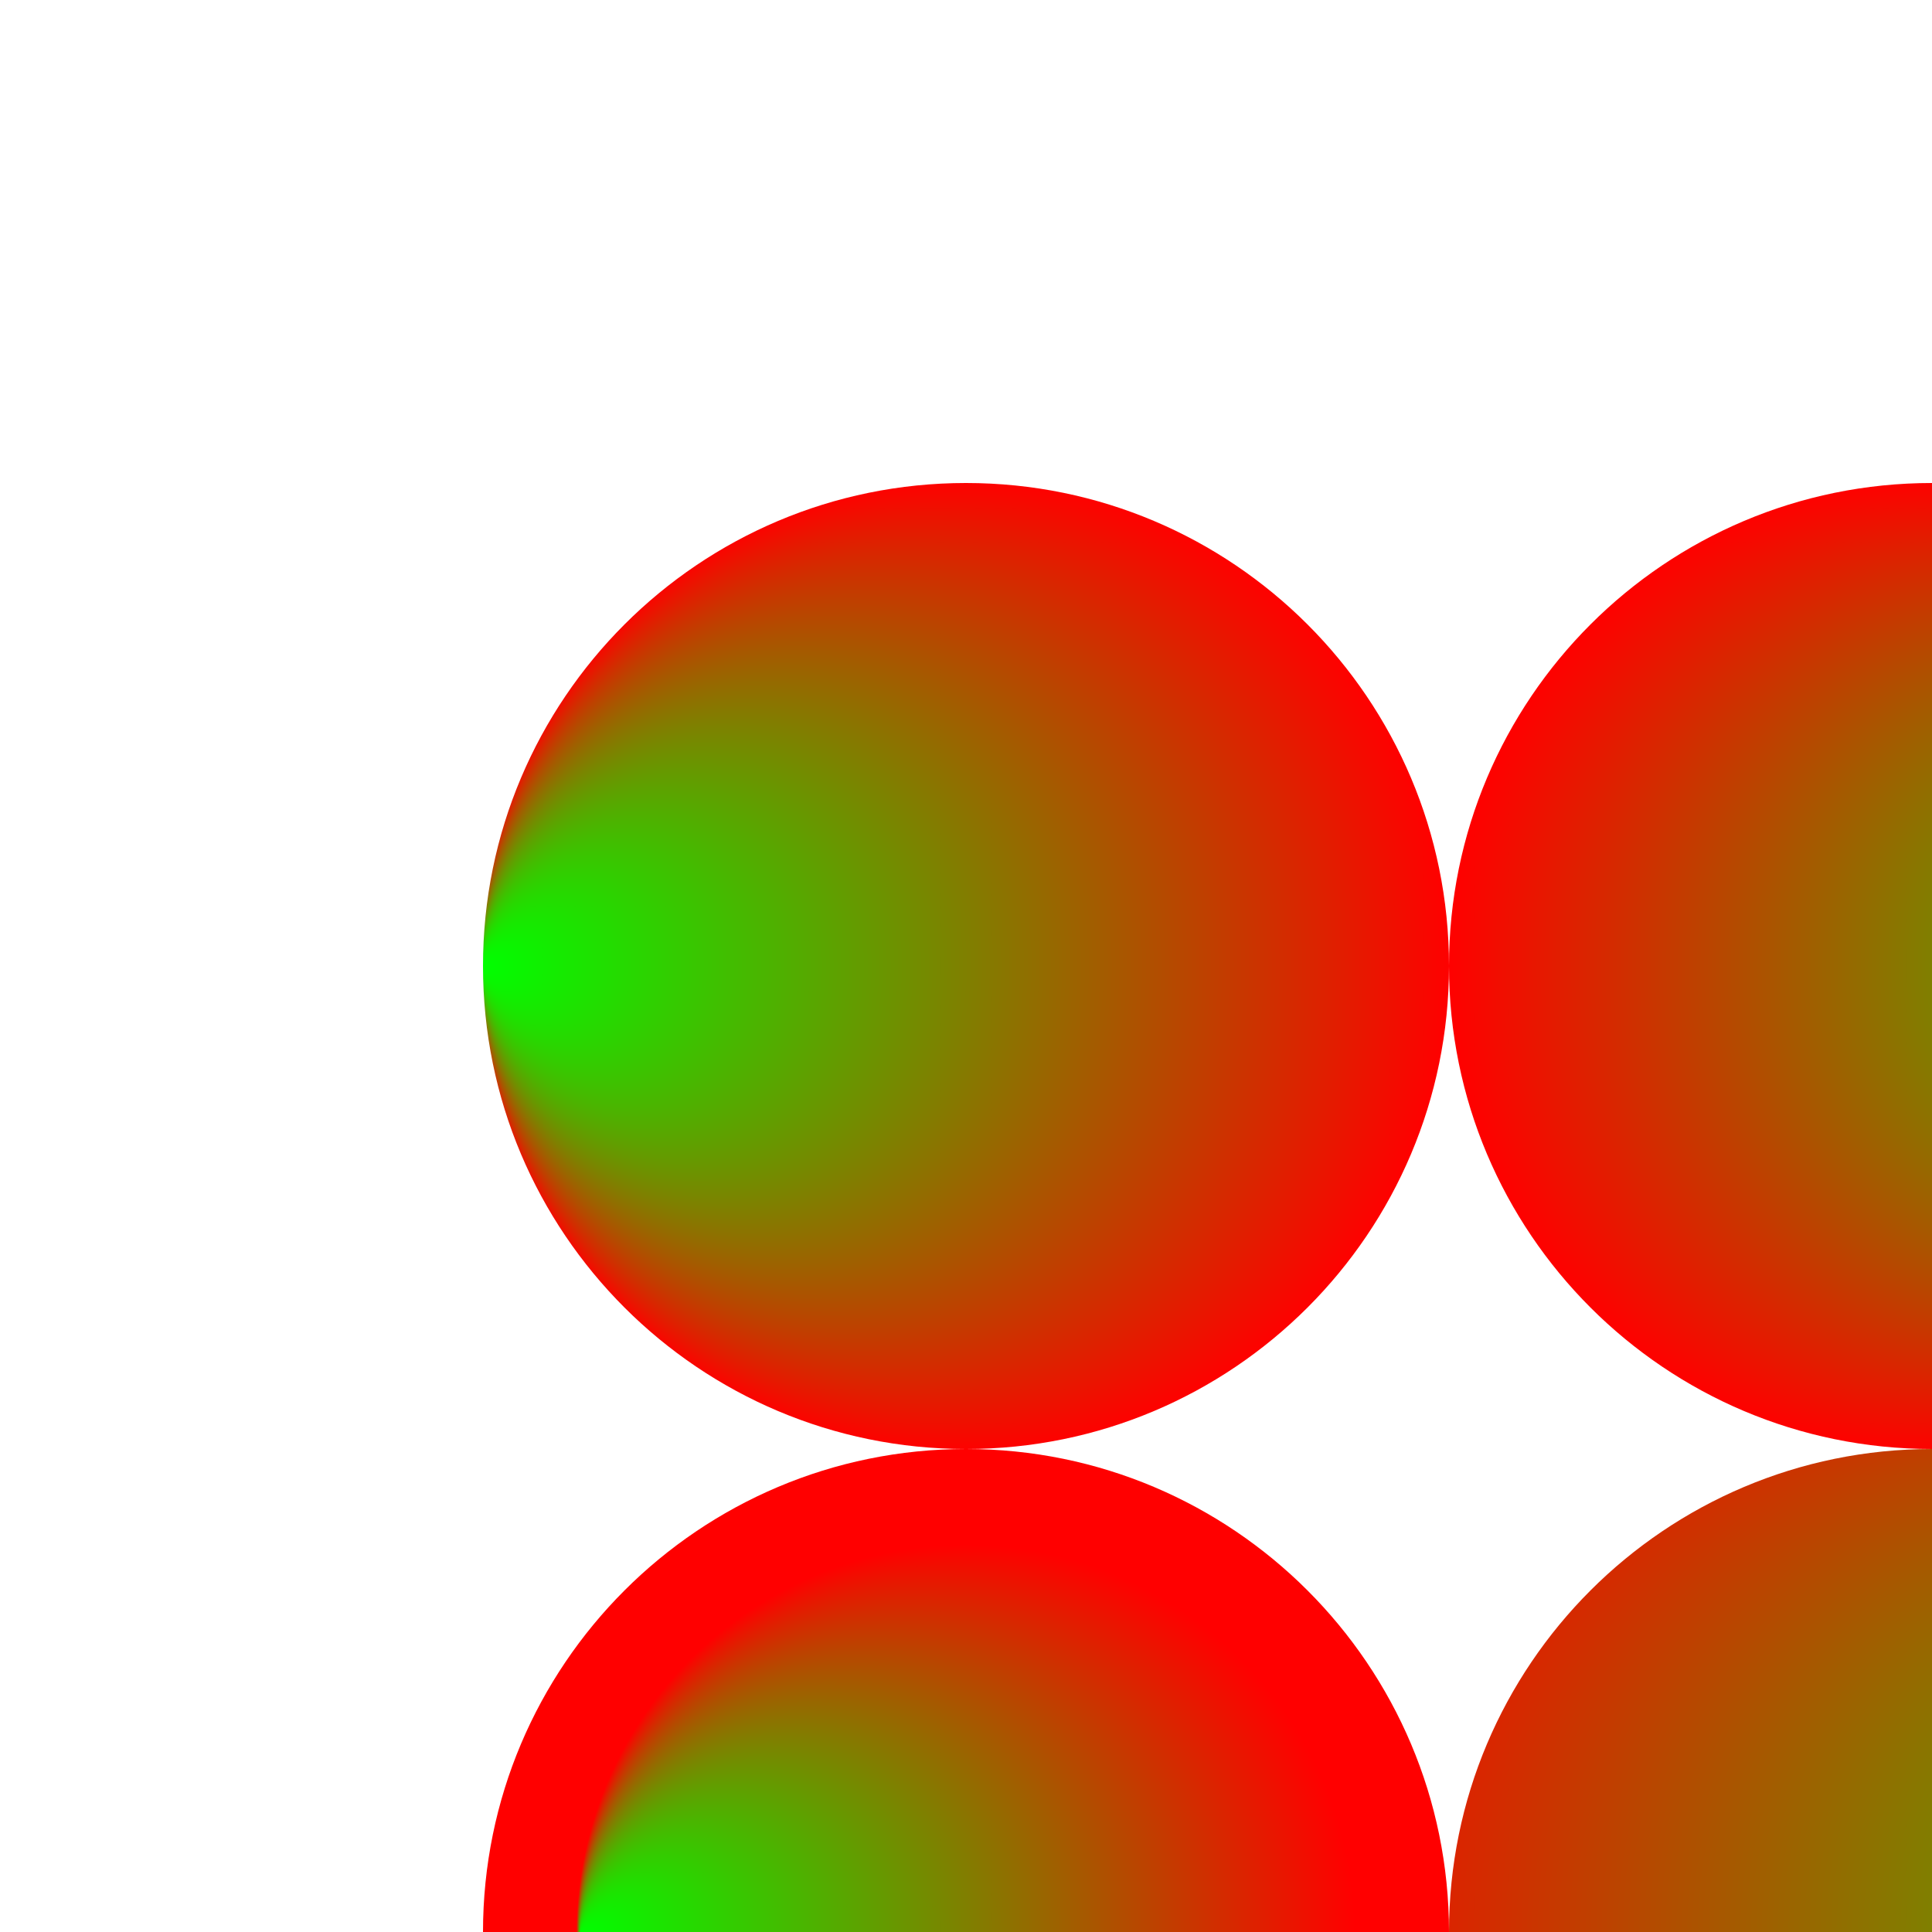
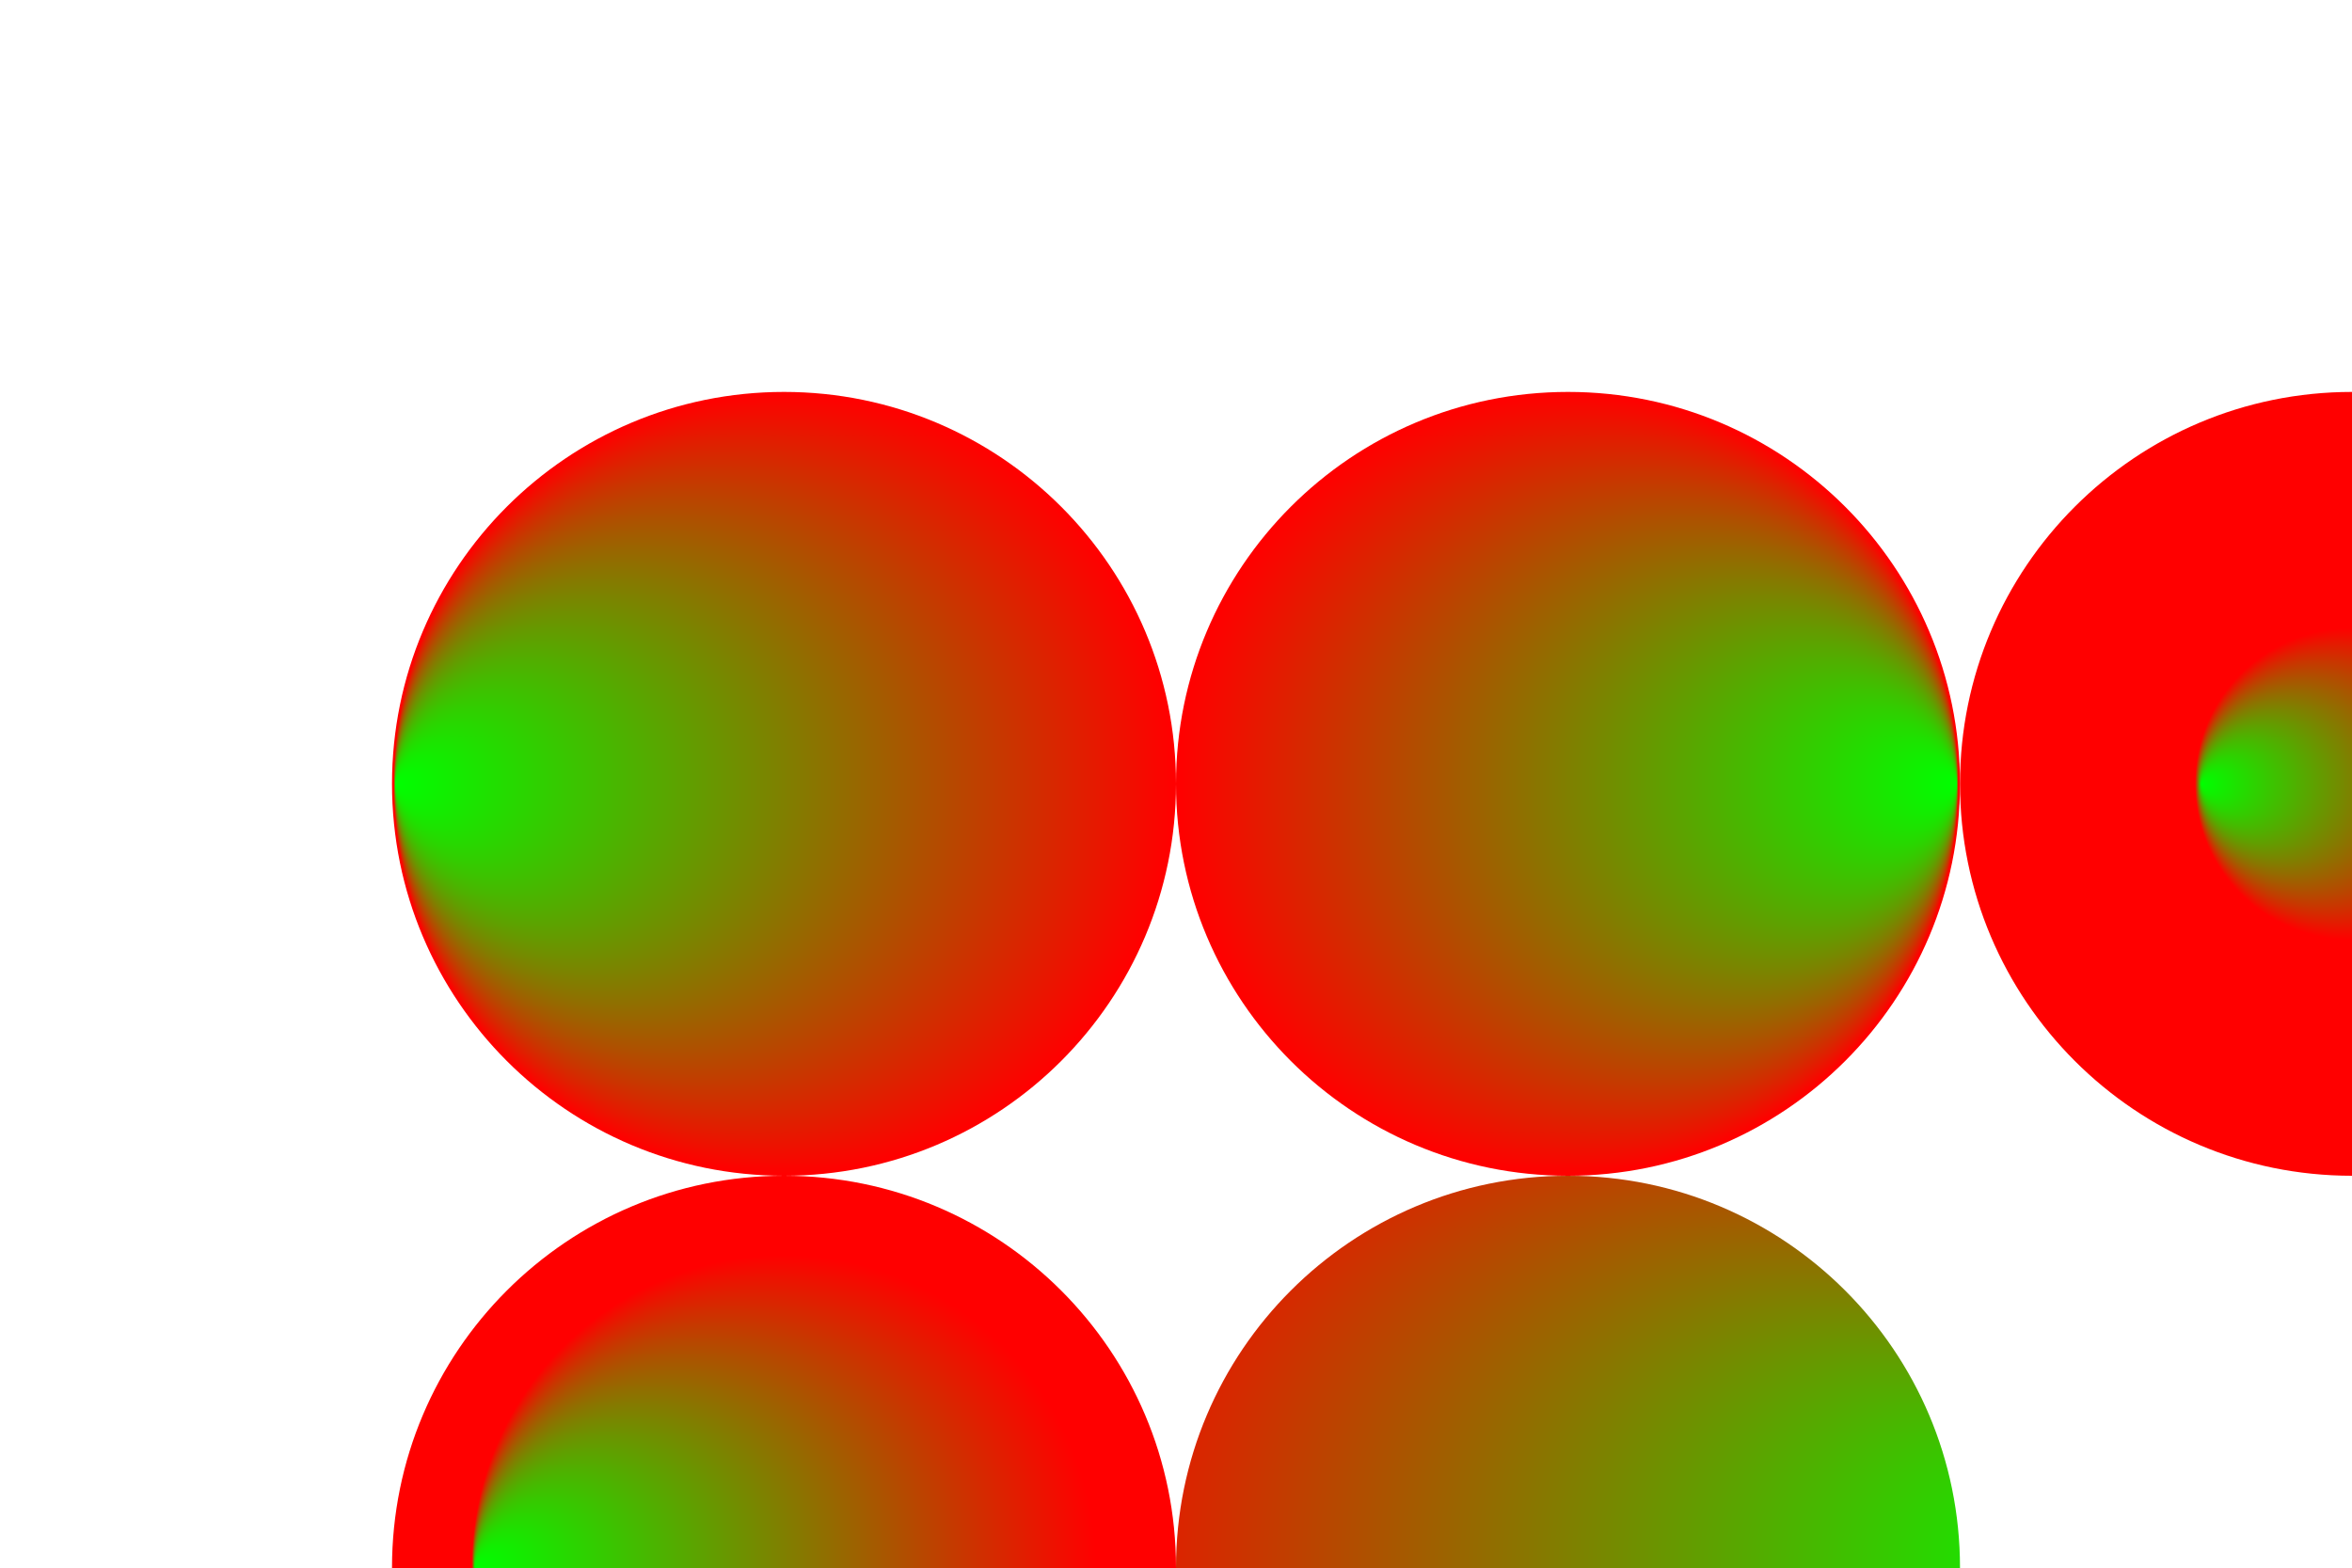
<svg xmlns="http://www.w3.org/2000/svg">
  <defs>
    <radialGradient id="gradient1" fx="0.002">
      <stop offset="0" stop-color="lime" />
      <stop offset="1" stop-color="red" />
    </radialGradient>
    <radialGradient id="gradient2" r="0.4" fx="0.104">
      <stop offset="0" stop-color="lime" />
      <stop offset="1" stop-color="red" />
    </radialGradient>
    <radialGradient id="gradient3" fx="0.998">
      <stop offset="0" stop-color="lime" />
      <stop offset="1" stop-color="red" />
    </radialGradient>
    <radialGradient id="gradient4" r="0.7" fx="1.197">
      <stop offset="0" stop-color="lime" />
      <stop offset="1" stop-color="red" />
    </radialGradient>
+     <radialGradient id="gradient5" r="0.2" fx="0.308">
+       <stop offset="0" stop-color="lime" />
+       <stop offset="1" stop-color="red" />
+     </radialGradient>
  </defs>
  <circle cx="100" cy="100" r="50" fill="url(#gradient1)" />
  <circle cx="100" cy="200" r="50" fill="url(#gradient2)" />
  <circle cx="200" cy="100" r="50" fill="url(#gradient3)" />
  <circle cx="200" cy="200" r="50" fill="url(#gradient4)" />
+   <circle cx="300" cy="100" r="50" fill="url(#gradient5)" />
</svg>
